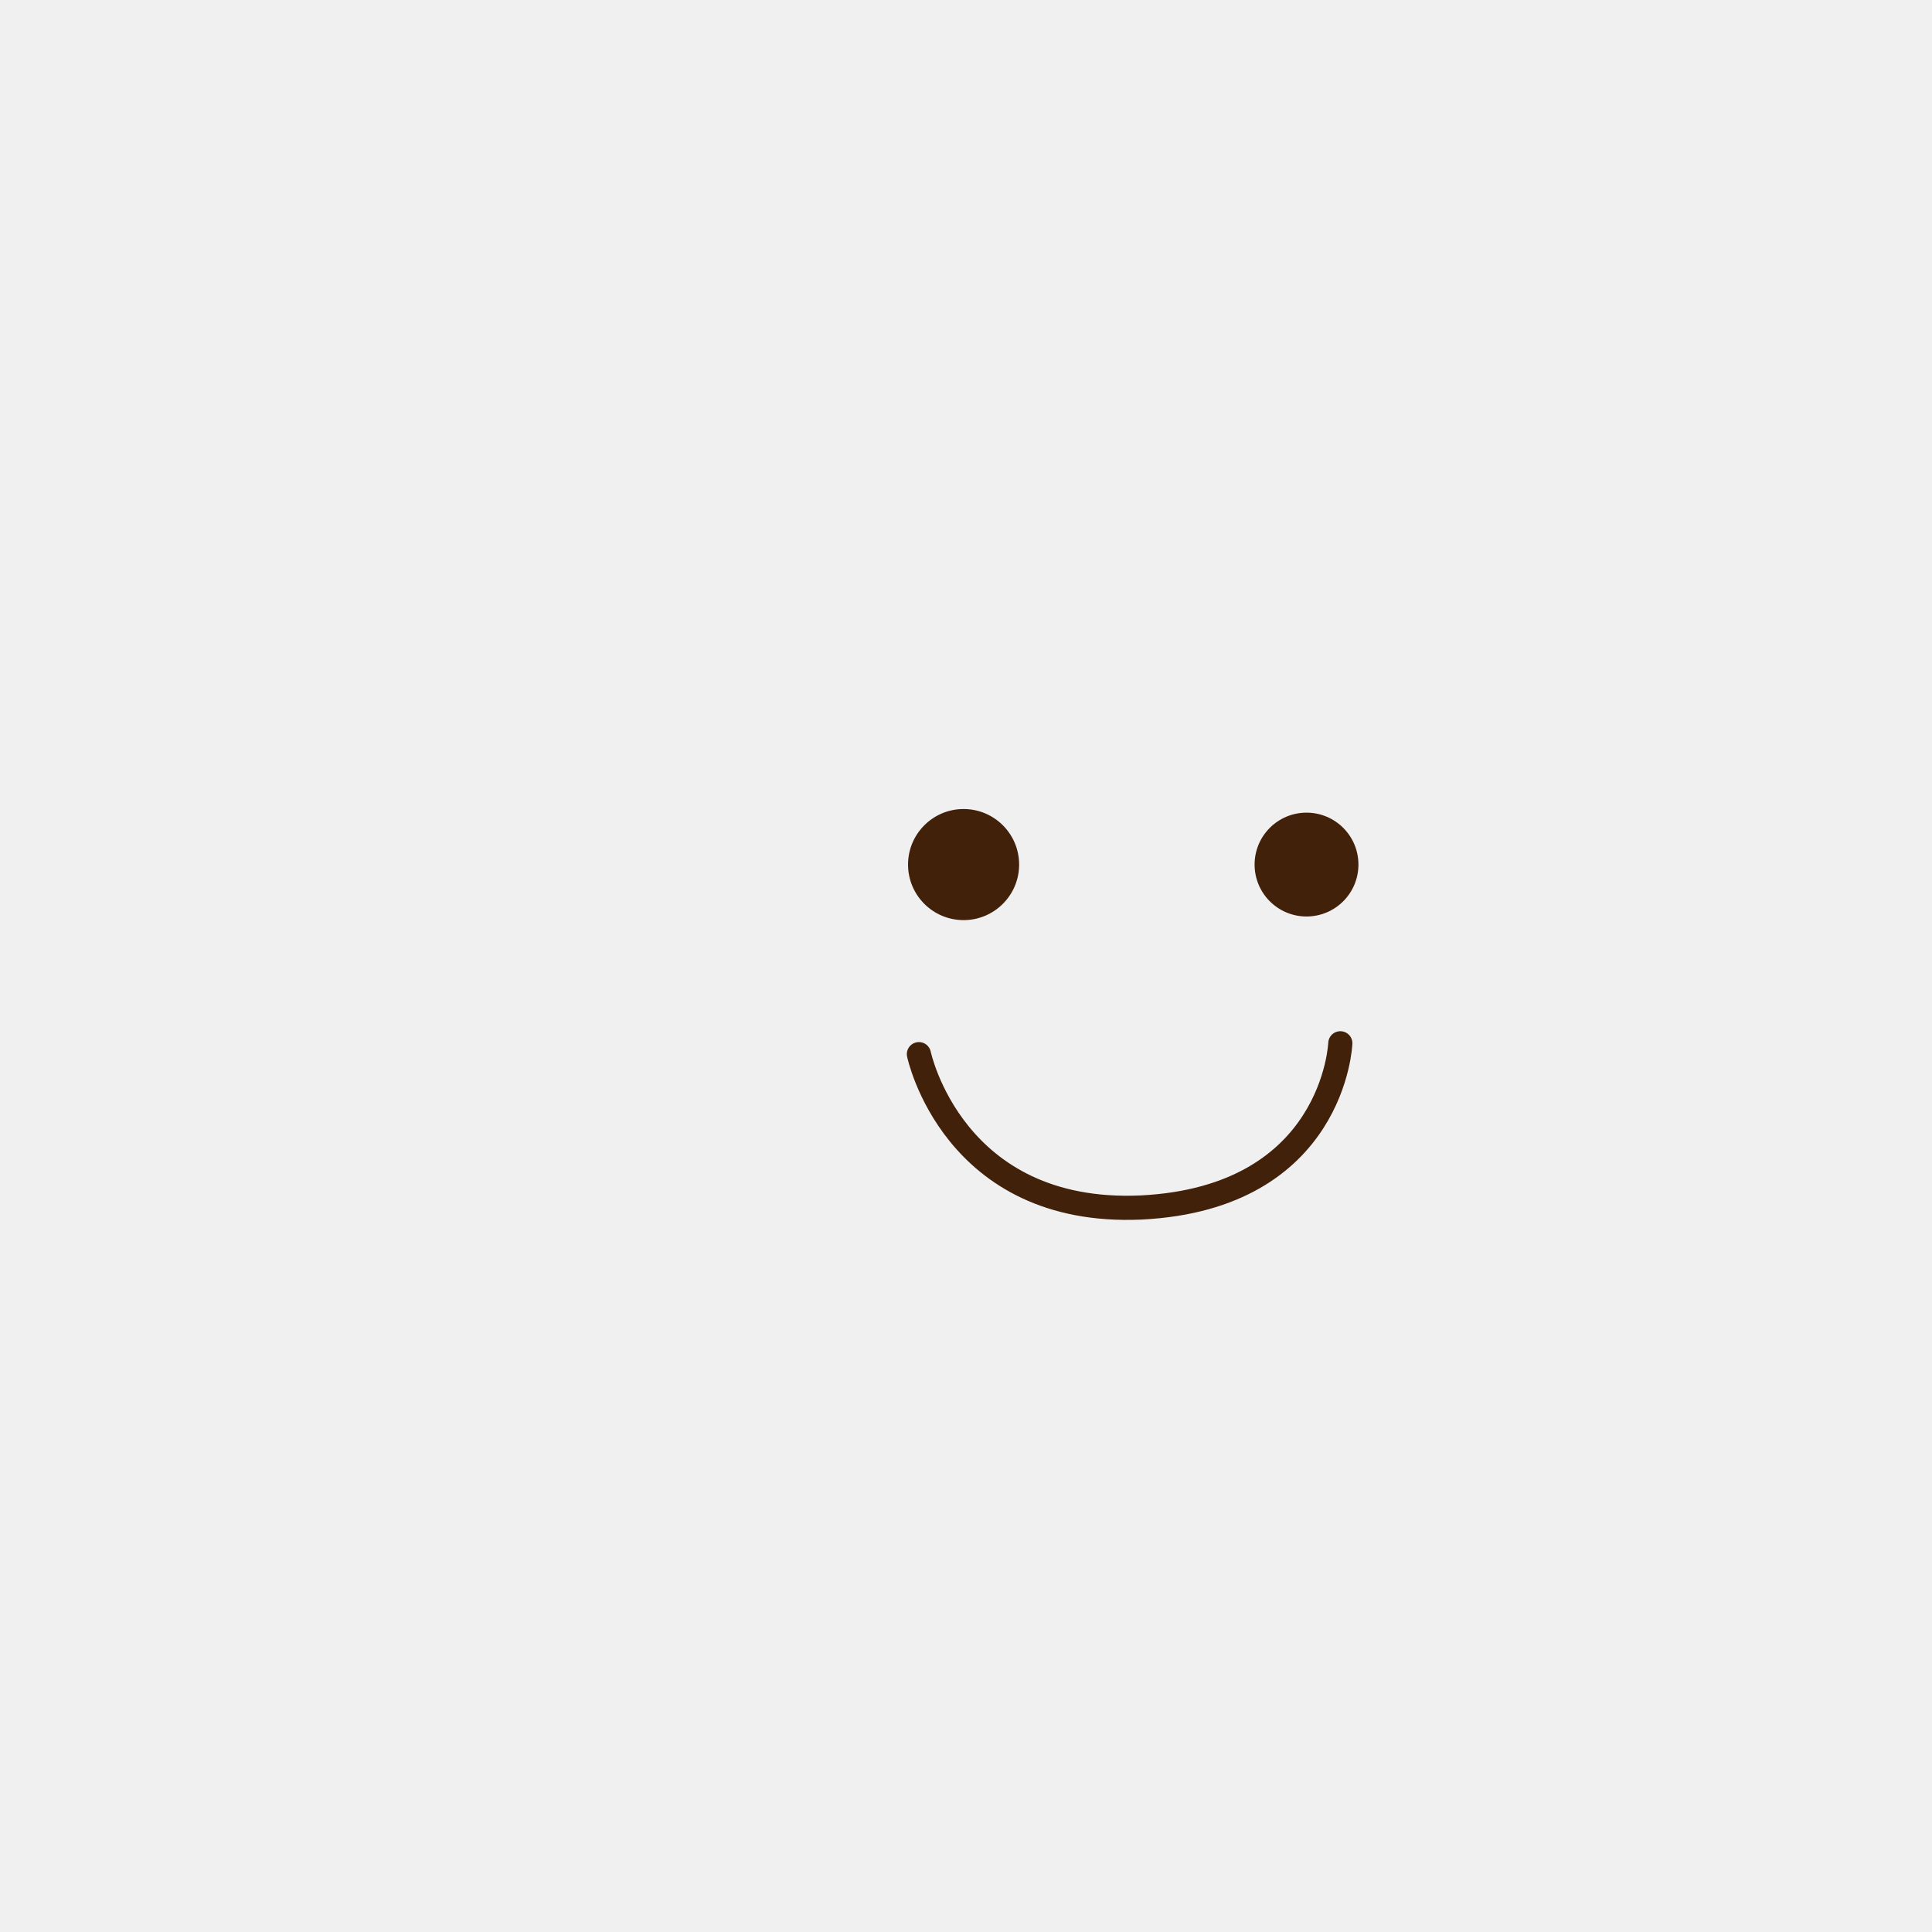
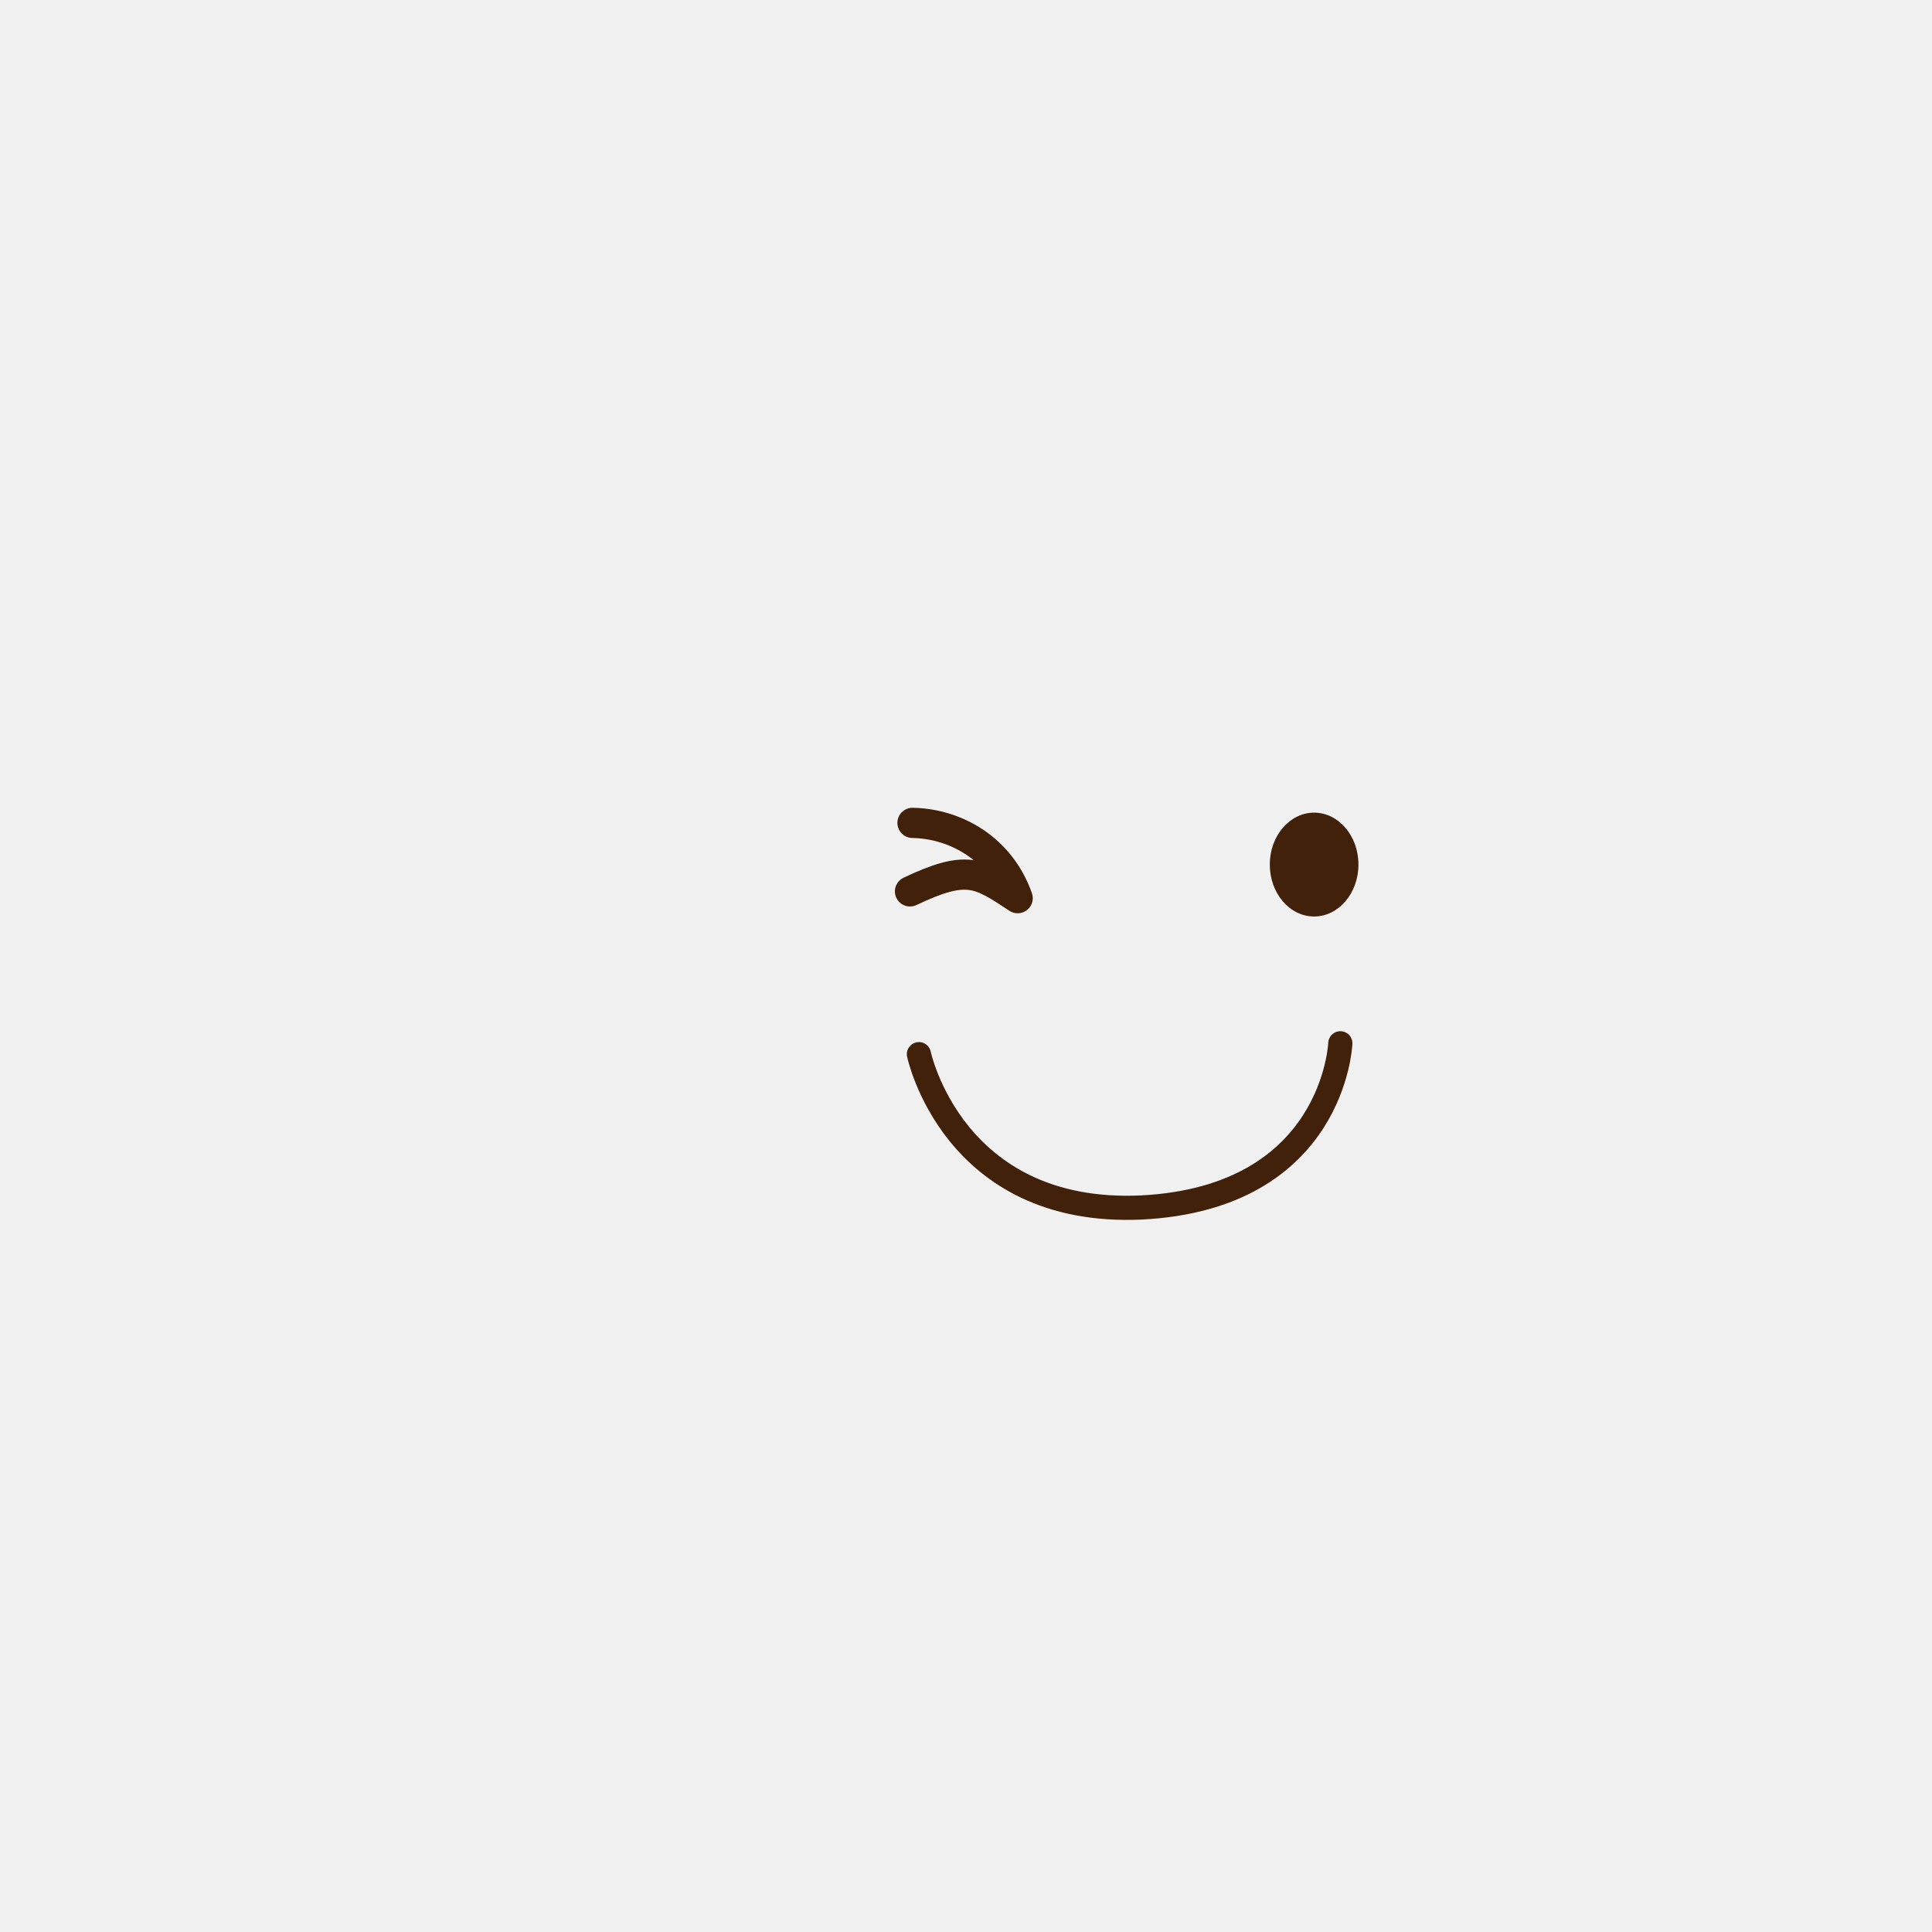
- <svg xmlns="http://www.w3.org/2000/svg" xmlns:xlink="http://www.w3.org/1999/xlink" version="1.1" id="Layer_1" x="0px" y="0px" viewBox="0 0 160 160" style="enable-background:new 0 0 160 160;" xml:space="preserve">
-   <style type="text/css">
+ <svg xmlns="http://www.w3.org/2000/svg" version="1.1" id="Layer_1" x="0px" y="0px" viewBox="0 0 160 160" style="enable-background:new 0 0 160 160;" xml:space="preserve">
+   <defs id="defs83" />
+   <style type="text/css" id="style2">
	.st0{fill:#42210B;}
	.st1{fill:none;stroke:#42210B;stroke-width:2;stroke-linecap:round;stroke-linejoin:round;}
	.st2{fill:url(#SVGID_1_);}
	.st3{clip-path:url(#SVGID_3_);}
	.st4{fill:url(#SVGID_4_);}
	.st5{fill:#FFFFFF;}
	.st6{clip-path:url(#SVGID_6_);}
	.st7{clip-path:url(#SVGID_8_);}
	.st8{opacity:5.000000e-02;}
	.st9{clip-path:url(#SVGID_10_);}
</style>
-   <circle class="st0" cx="79.8" cy="71.6" r="4.6" />
-   <circle class="st0" cx="108.2" cy="71.6" r="4.3" />
-   <path class="st1" d="M76.1,87.3c0,0,2.8,13.4,18.4,12.7c16-0.8,16.5-13.6,16.5-13.6" />
+   <ellipse class="st0" cx="108.829" cy="71.6" id="circle8" rx="3.671" ry="4.3" style="fill:#42210b;stroke-width:0.924" />
+   <path class="st1" d="M76.1,87.3c0,0,2.8,13.4,18.4,12.7c16-0.8,16.5-13.6,16.5-13.6" id="path10" />
  <linearGradient id="SVGID_1_" gradientUnits="userSpaceOnUse" x1="555.855" y1="-350.33" x2="555.855" y2="-333.714" gradientTransform="matrix(1 0 0 1 0 1744.33)">
-     <stop offset="0" style="stop-color:#A66707" />
-     <stop offset="1" style="stop-color:#000000" />
+     <stop offset="0" style="stop-color:#A66707" id="stop12" />
+     <stop offset="1" style="stop-color:#000000" id="stop14" />
  </linearGradient>
-   <path class="st2" d="M566.9,1398.8c-2.7-3-6.6-4.8-10.6-4.8l0,0h-0.2h-0.2l0,0c-10.6,1.1-18.1,10.4-15.3,15.3  c2.5,5.5,19.9-8.3,27.8,0.6c2.3,1.3,3.7-1,3.2-3.4C571.2,1404.3,569.8,1402,566.9,1398.8z" />
-   <g>
-     <defs>
-       <path id="SVGID_2_" d="M566.9,1398.8c-2.7-3-6.6-4.8-10.6-4.8l0,0h-0.2h-0.2l0,0c-10.6,1.1-18.1,10.4-15.3,15.3    c2.5,5.5,19.9-8.3,27.8,0.6c2.3,1.3,3.7-1,3.2-3.4C571.2,1404.3,569.8,1402,566.9,1398.8z" />
-     </defs>
-     <clipPath id="SVGID_3_">
-       <use xlink:href="#SVGID_2_" style="overflow:visible;" />
-     </clipPath>
-     <g class="st3">
-       <linearGradient id="SVGID_4_" gradientUnits="userSpaceOnUse" x1="475.985" y1="-1651.15" x2="475.985" y2="180.07" gradientTransform="matrix(1 0 0 -1 0 162)">
-         <stop offset="0" style="stop-color:#A66707" />
-         <stop offset="1" style="stop-color:#000000" />
-       </linearGradient>
-       <rect x="-27.1" y="-18.1" class="st4" width="1006.2" height="1831.2" />
-     </g>
-   </g>
-   <path class="st5" d="M540.8,1403.6c0,0-1.8,3.4-0.3,5.7c2.5,5.5,19.9-8.3,27.8,0.6c0.4-2.9,0.5-5.9,0.5-8.8  C568.8,1401,540.8,1404.4,540.8,1403.6z" />
-   <g>
-     <defs>
-       <path id="SVGID_5_" d="M540.8,1403.6c0,0-1.8,3.4-0.3,5.7c2.5,5.5,19.9-8.3,27.8,0.6c0.4-2.9,0.5-5.9,0.5-8.8    C568.8,1401,540.8,1404.4,540.8,1403.6z" />
-     </defs>
-     <clipPath id="SVGID_6_">
-       <use xlink:href="#SVGID_5_" style="overflow:visible;" />
-     </clipPath>
-     <g class="st6">
-       <rect x="-27.1" y="-18.1" class="st5" width="1006.2" height="1831.2" />
-     </g>
-   </g>
-   <path class="st5" d="M566.9,1398.8c-2.7-3-6.6-4.8-10.6-4.8l0,0h-0.2h-0.2l0,0c-5.4,0.7-10.3,3.4-13.8,7.6c0,0,27.1-0.2,26.7-0.8  S567.6,1399.5,566.9,1398.8z" />
-   <g>
-     <defs>
-       <path id="SVGID_7_" d="M566.9,1398.8c-2.7-3-6.6-4.8-10.6-4.8l0,0h-0.2h-0.2l0,0c-5.4,0.7-10.3,3.4-13.8,7.6    c0,0,27.1-0.2,26.7-0.8S567.6,1399.5,566.9,1398.8z" />
-     </defs>
-     <clipPath id="SVGID_8_">
-       <use xlink:href="#SVGID_7_" style="overflow:visible;" />
-     </clipPath>
-     <g class="st7">
-       <rect x="-27.1" y="-18.1" class="st5" width="1006.2" height="1831.2" />
-     </g>
-   </g>
-   <g class="st8">
-     <path d="M566.9,1398.8c-1.9-2.8-7.4-4.4-7.4-4.4c0.5,1.6,0.5,5.6-0.2,6.9c0,0,9.4-0.3,9.3-0.5   C568.2,1400.2,567.6,1399.5,566.9,1398.8z" />
-     <g>
-       <defs>
-         <path id="SVGID_9_" d="M566.9,1398.8c-1.9-2.8-7.4-4.4-7.4-4.4c0.5,1.6,0.5,5.6-0.2,6.9c0,0,9.4-0.3,9.3-0.5     C568.2,1400.2,567.6,1399.5,566.9,1398.8z" />
-       </defs>
-       <clipPath id="SVGID_10_">
-         <use xlink:href="#SVGID_9_" style="overflow:visible;" />
-       </clipPath>
-       <g class="st9">
-         <rect x="-27.1" y="-18.1" width="1006.2" height="1831.2" />
-       </g>
-     </g>
-   </g>
+   <path style="fill:none;stroke:#42210b;stroke-width:2.5;stroke-linecap:round;stroke-linejoin:round;stroke-miterlimit:4;stroke-dasharray:none;stroke-opacity:1" d="m 75.568,68.147 c 3.617,0.07 7.274,2.155 8.712,6.235 -3.208,-2.123 -4.196,-2.805 -8.918,-0.561" id="path897" />
</svg>
